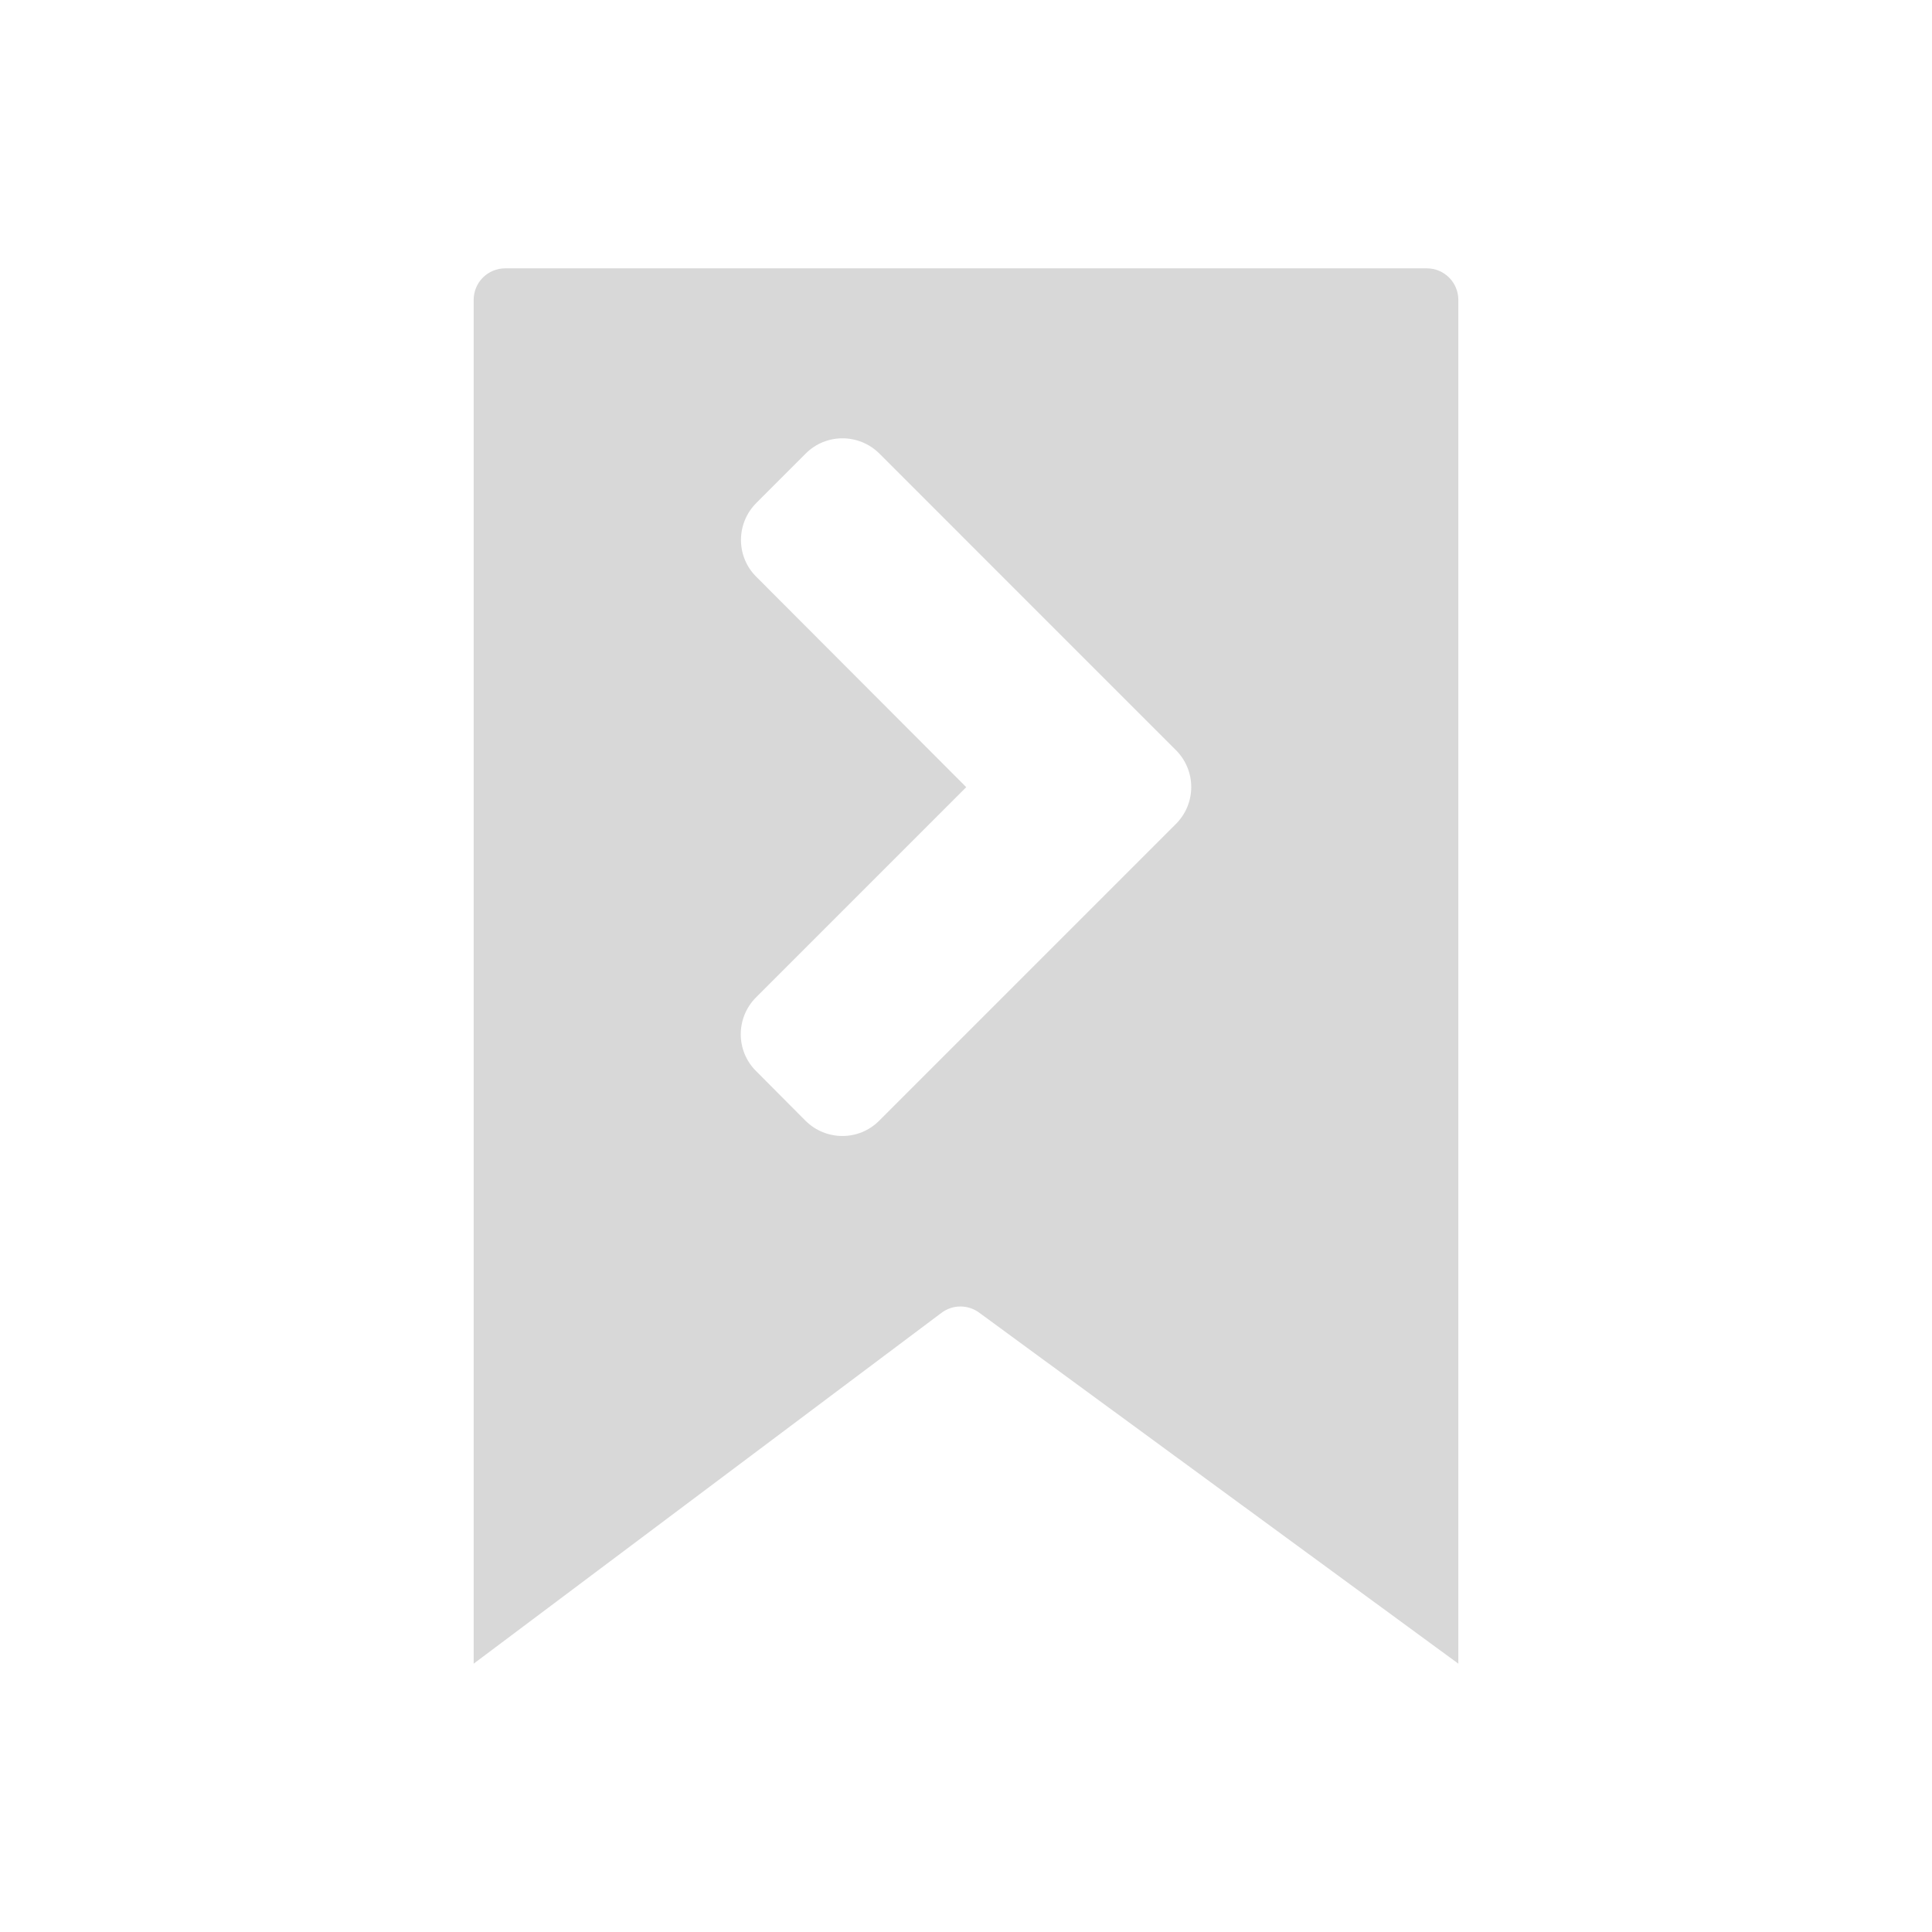
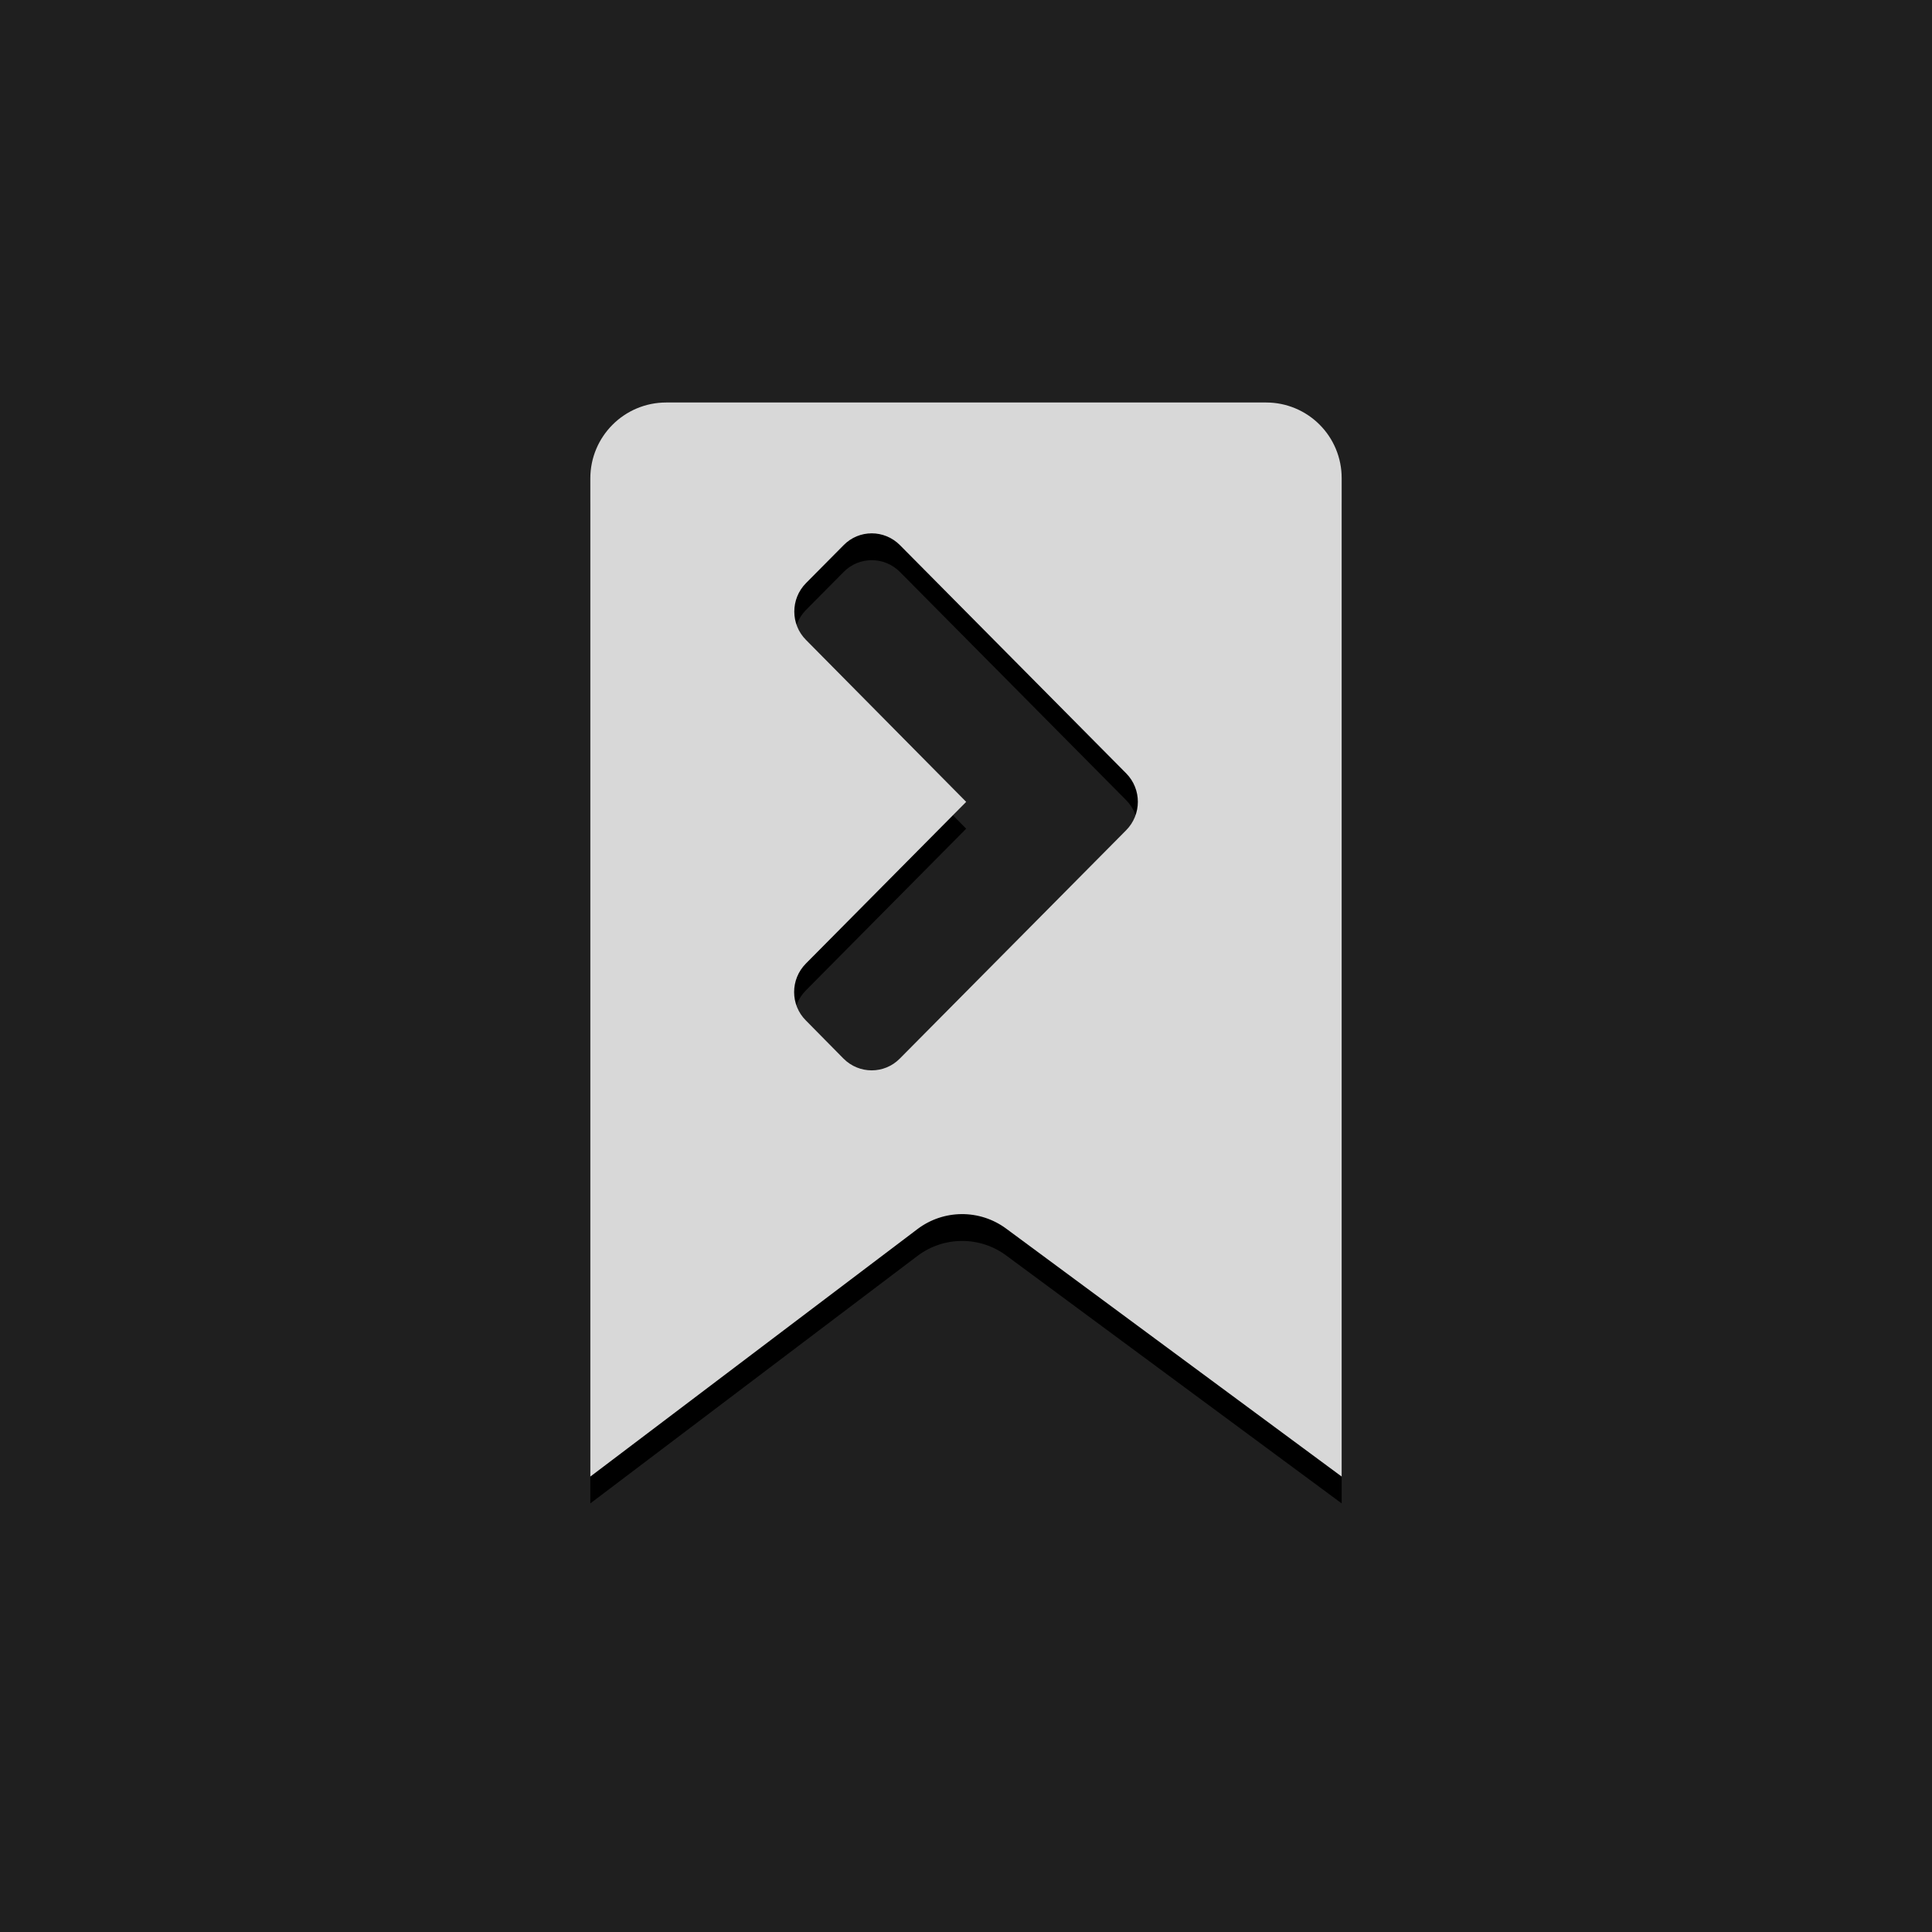
<svg xmlns="http://www.w3.org/2000/svg" width="100%" height="100%" viewBox="0 0 72 72" version="1.1" xml:space="preserve" style="fill-rule:evenodd;clip-rule:evenodd;stroke-linejoin:round;stroke-miterlimit:2;">
-   <rect id="next_marker" x="0" y="0" width="72" height="72" style="fill:none;" />
-   <path d="M17.652,11.174c0,-0.311 0.124,-0.61 0.344,-0.83c0.22,-0.22 0.519,-0.344 0.831,-0.344c5.517,0 28.829,0 34.346,0c0.312,0 0.611,0.124 0.831,0.344c0.22,0.22 0.344,0.519 0.344,0.83c0,7.715 0,50.826 0,50.826c0,0 -14.475,-10.604 -17.861,-13.084c-0.417,-0.305 -0.985,-0.302 -1.398,0.008c-3.327,2.495 -17.437,13.076 -17.437,13.076l0,-50.826Zm26.17,16.78l-11.046,-11.047c-0.764,-0.763 -1.998,-0.763 -2.754,0l-1.835,1.836c-0.764,0.764 -0.764,1.998 0,2.754l7.822,7.838l-7.83,7.83c-0.764,0.763 -0.764,1.998 0,2.753l1.835,1.844c0.764,0.764 1.998,0.764 2.754,0l11.046,-11.046c0.772,-0.764 0.772,-1.998 0.008,-2.762Z" style="fill:#d8d8d8;" />
+   <rect id="next_marker" x="-0" y="0" width="72" height="72" style="fill:none;" />
+   <rect id="Background" x="-0" y="0" width="72" height="72" style="fill:#1f1f1f;" />
+   <path id="Shadow" d="M22,18.828c0,-1.562 1.266,-2.828 2.828,-2.828c5.372,0 16.998,0 22.359,0c0.746,0 1.462,0.296 1.989,0.824c0.528,0.527 0.824,1.243 0.824,1.989c0,9.109 0,37.214 0,37.214c0,-0 -8.762,-6.475 -12.503,-9.24c-0.985,-0.728 -2.331,-0.72 -3.308,0.019c-3.668,2.774 -12.189,9.221 -12.189,9.221l0,-37.199Zm19.969,10.992l-8.429,-8.503c-0.583,-0.588 -1.525,-0.588 -2.101,-0l-1.401,1.413c-0.582,0.588 -0.582,1.538 0,2.119l5.969,6.034l-5.975,6.027c-0.583,0.588 -0.583,1.538 -0,2.119l1.401,1.42c0.582,0.587 1.524,0.587 2.101,-0l8.429,-8.503c0.588,-0.588 0.588,-1.538 0.006,-2.126Z" />
+   <path id="Icon" d="M22,17.828c0,-1.562 1.266,-2.828 2.828,-2.828c5.372,0 16.998,0 22.359,0c0.746,0 1.462,0.296 1.989,0.824c0.528,0.527 0.824,1.243 0.824,1.989c0,9.109 0,37.214 0,37.214c0,-0 -8.762,-6.475 -12.503,-9.24c-0.985,-0.728 -2.331,-0.72 -3.308,0.019c-3.668,2.774 -12.189,9.221 -12.189,9.221l0,-37.199Zm19.969,10.992l-8.429,-8.503c-0.583,-0.588 -1.525,-0.588 -2.101,-0l-1.401,1.413c-0.582,0.588 -0.582,1.538 0,2.119l5.969,6.034l-5.975,6.027c-0.583,0.588 -0.583,1.538 -0,2.119l1.401,1.42c0.582,0.587 1.524,0.587 2.101,-0l8.429,-8.503c0.588,-0.588 0.588,-1.538 0.006,-2.126Z" style="fill:#d8d8d8;" />
</svg>
